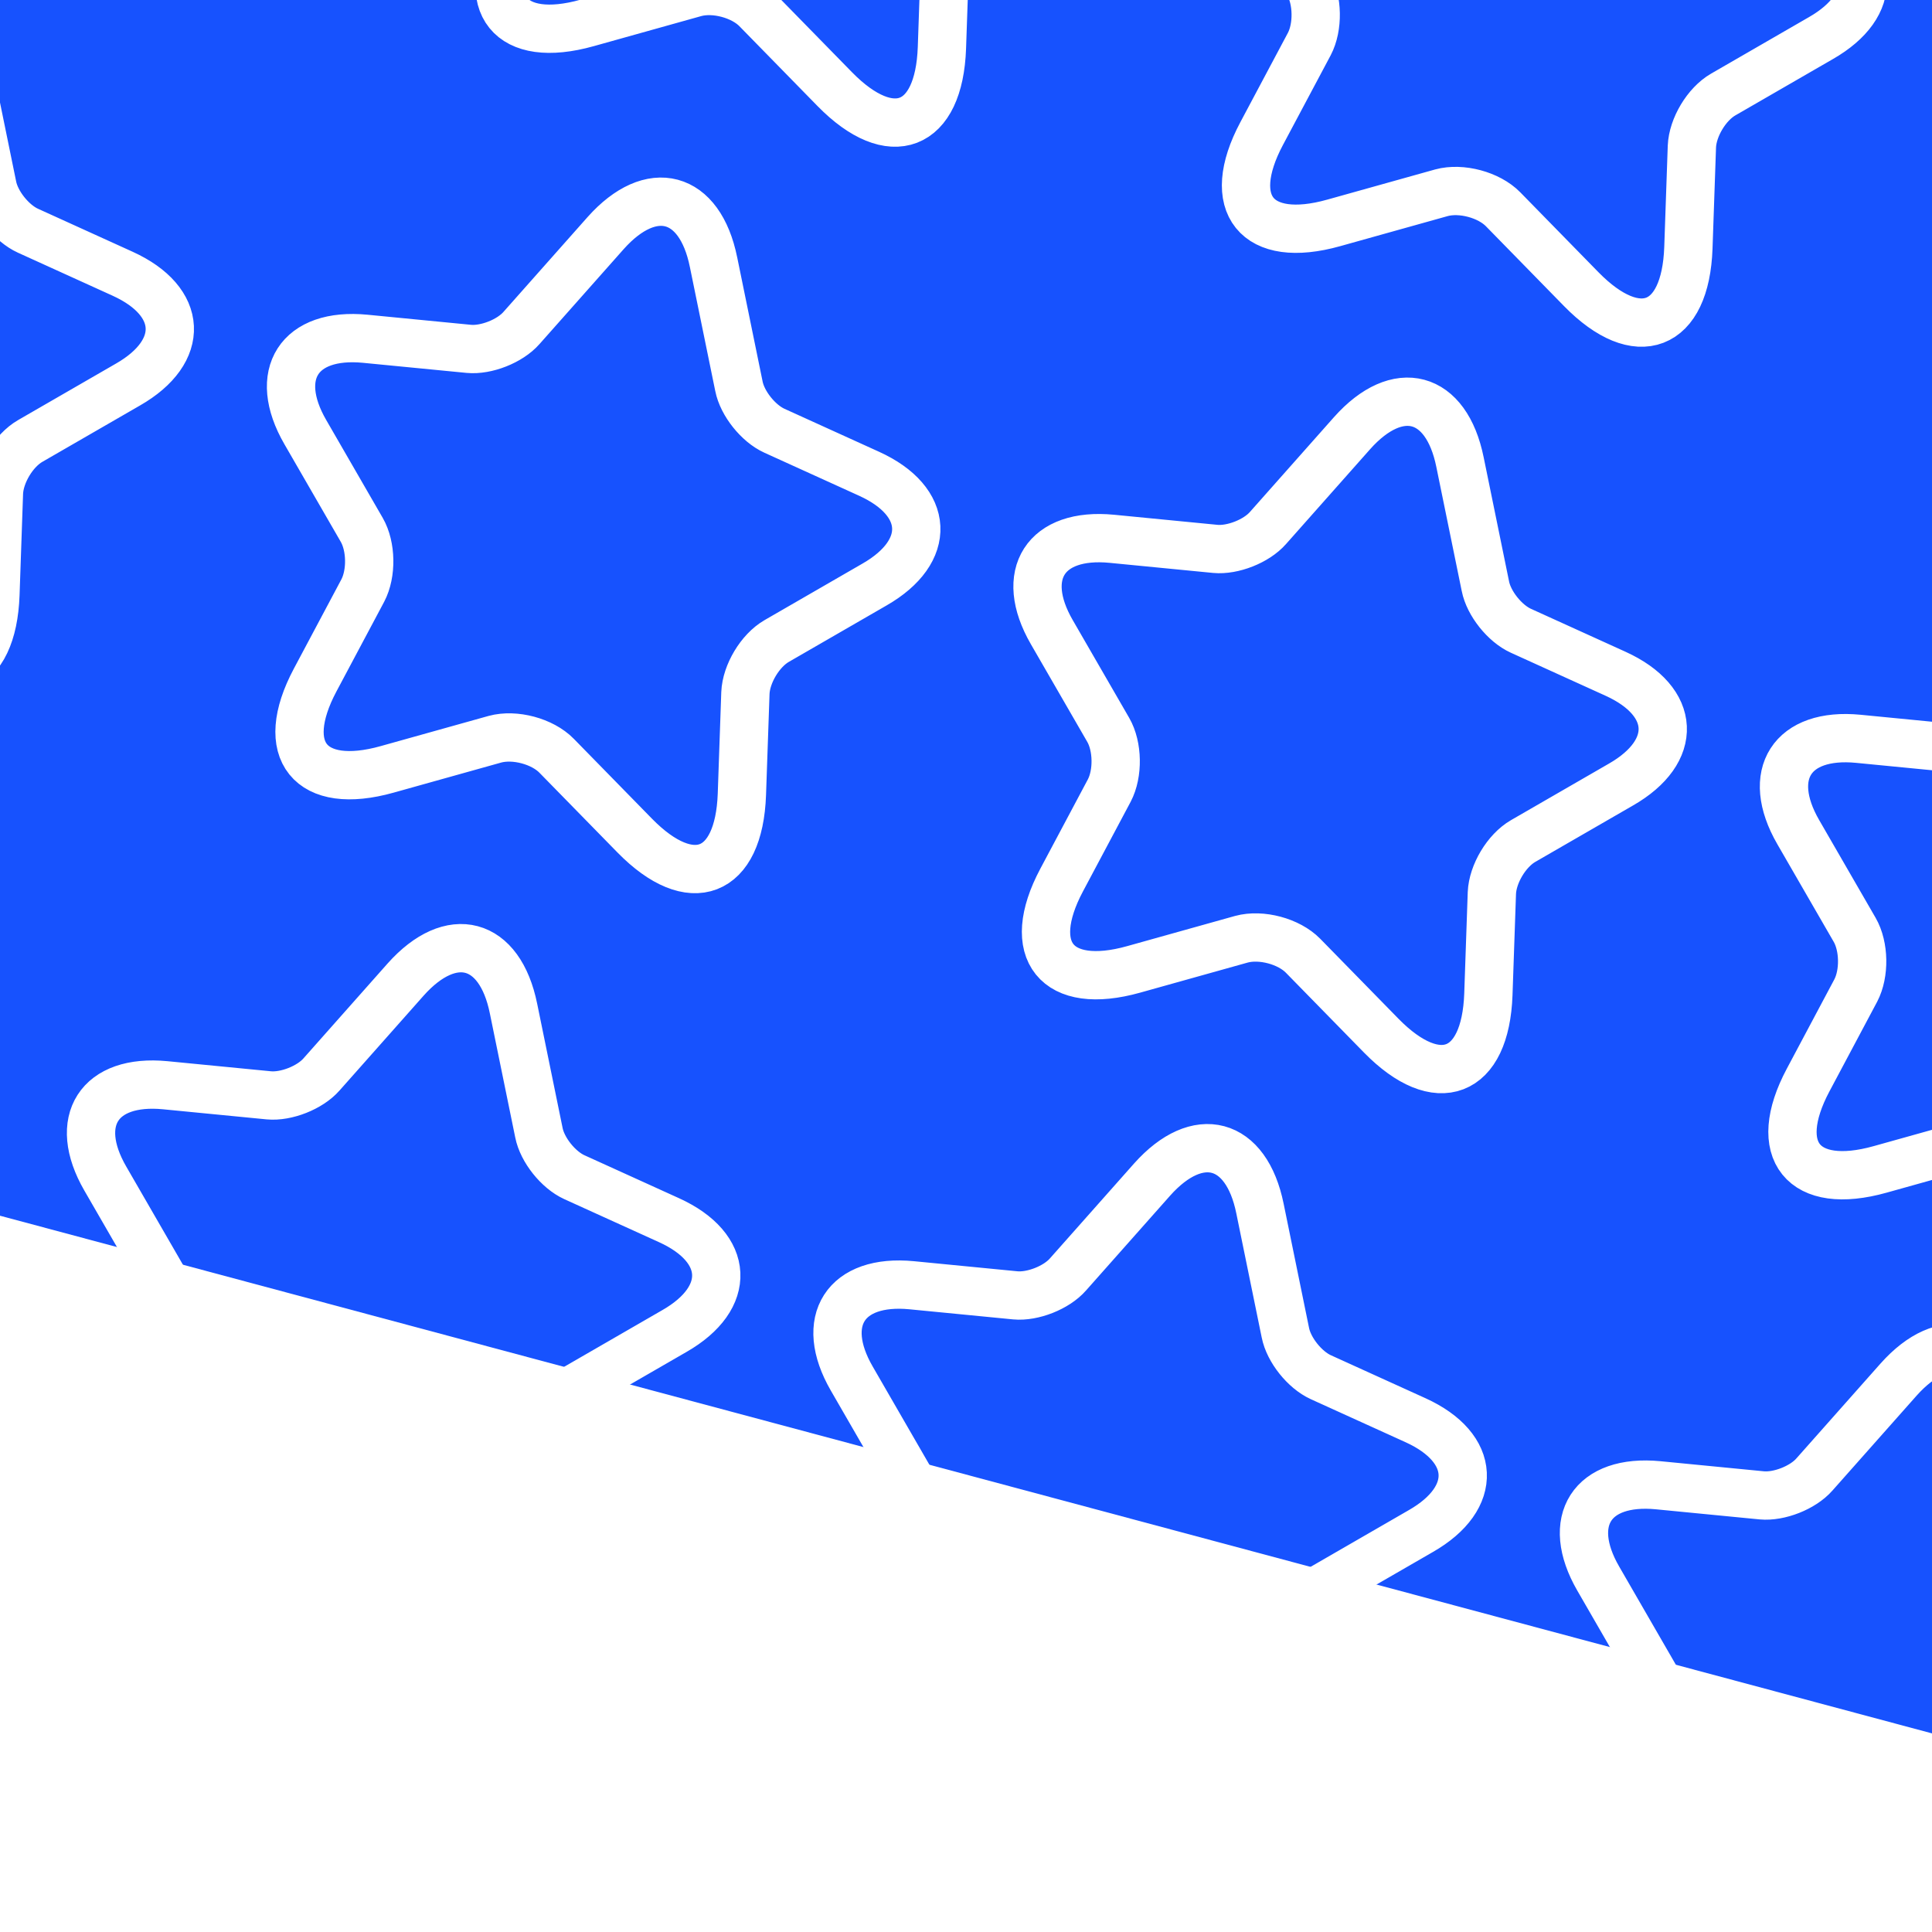
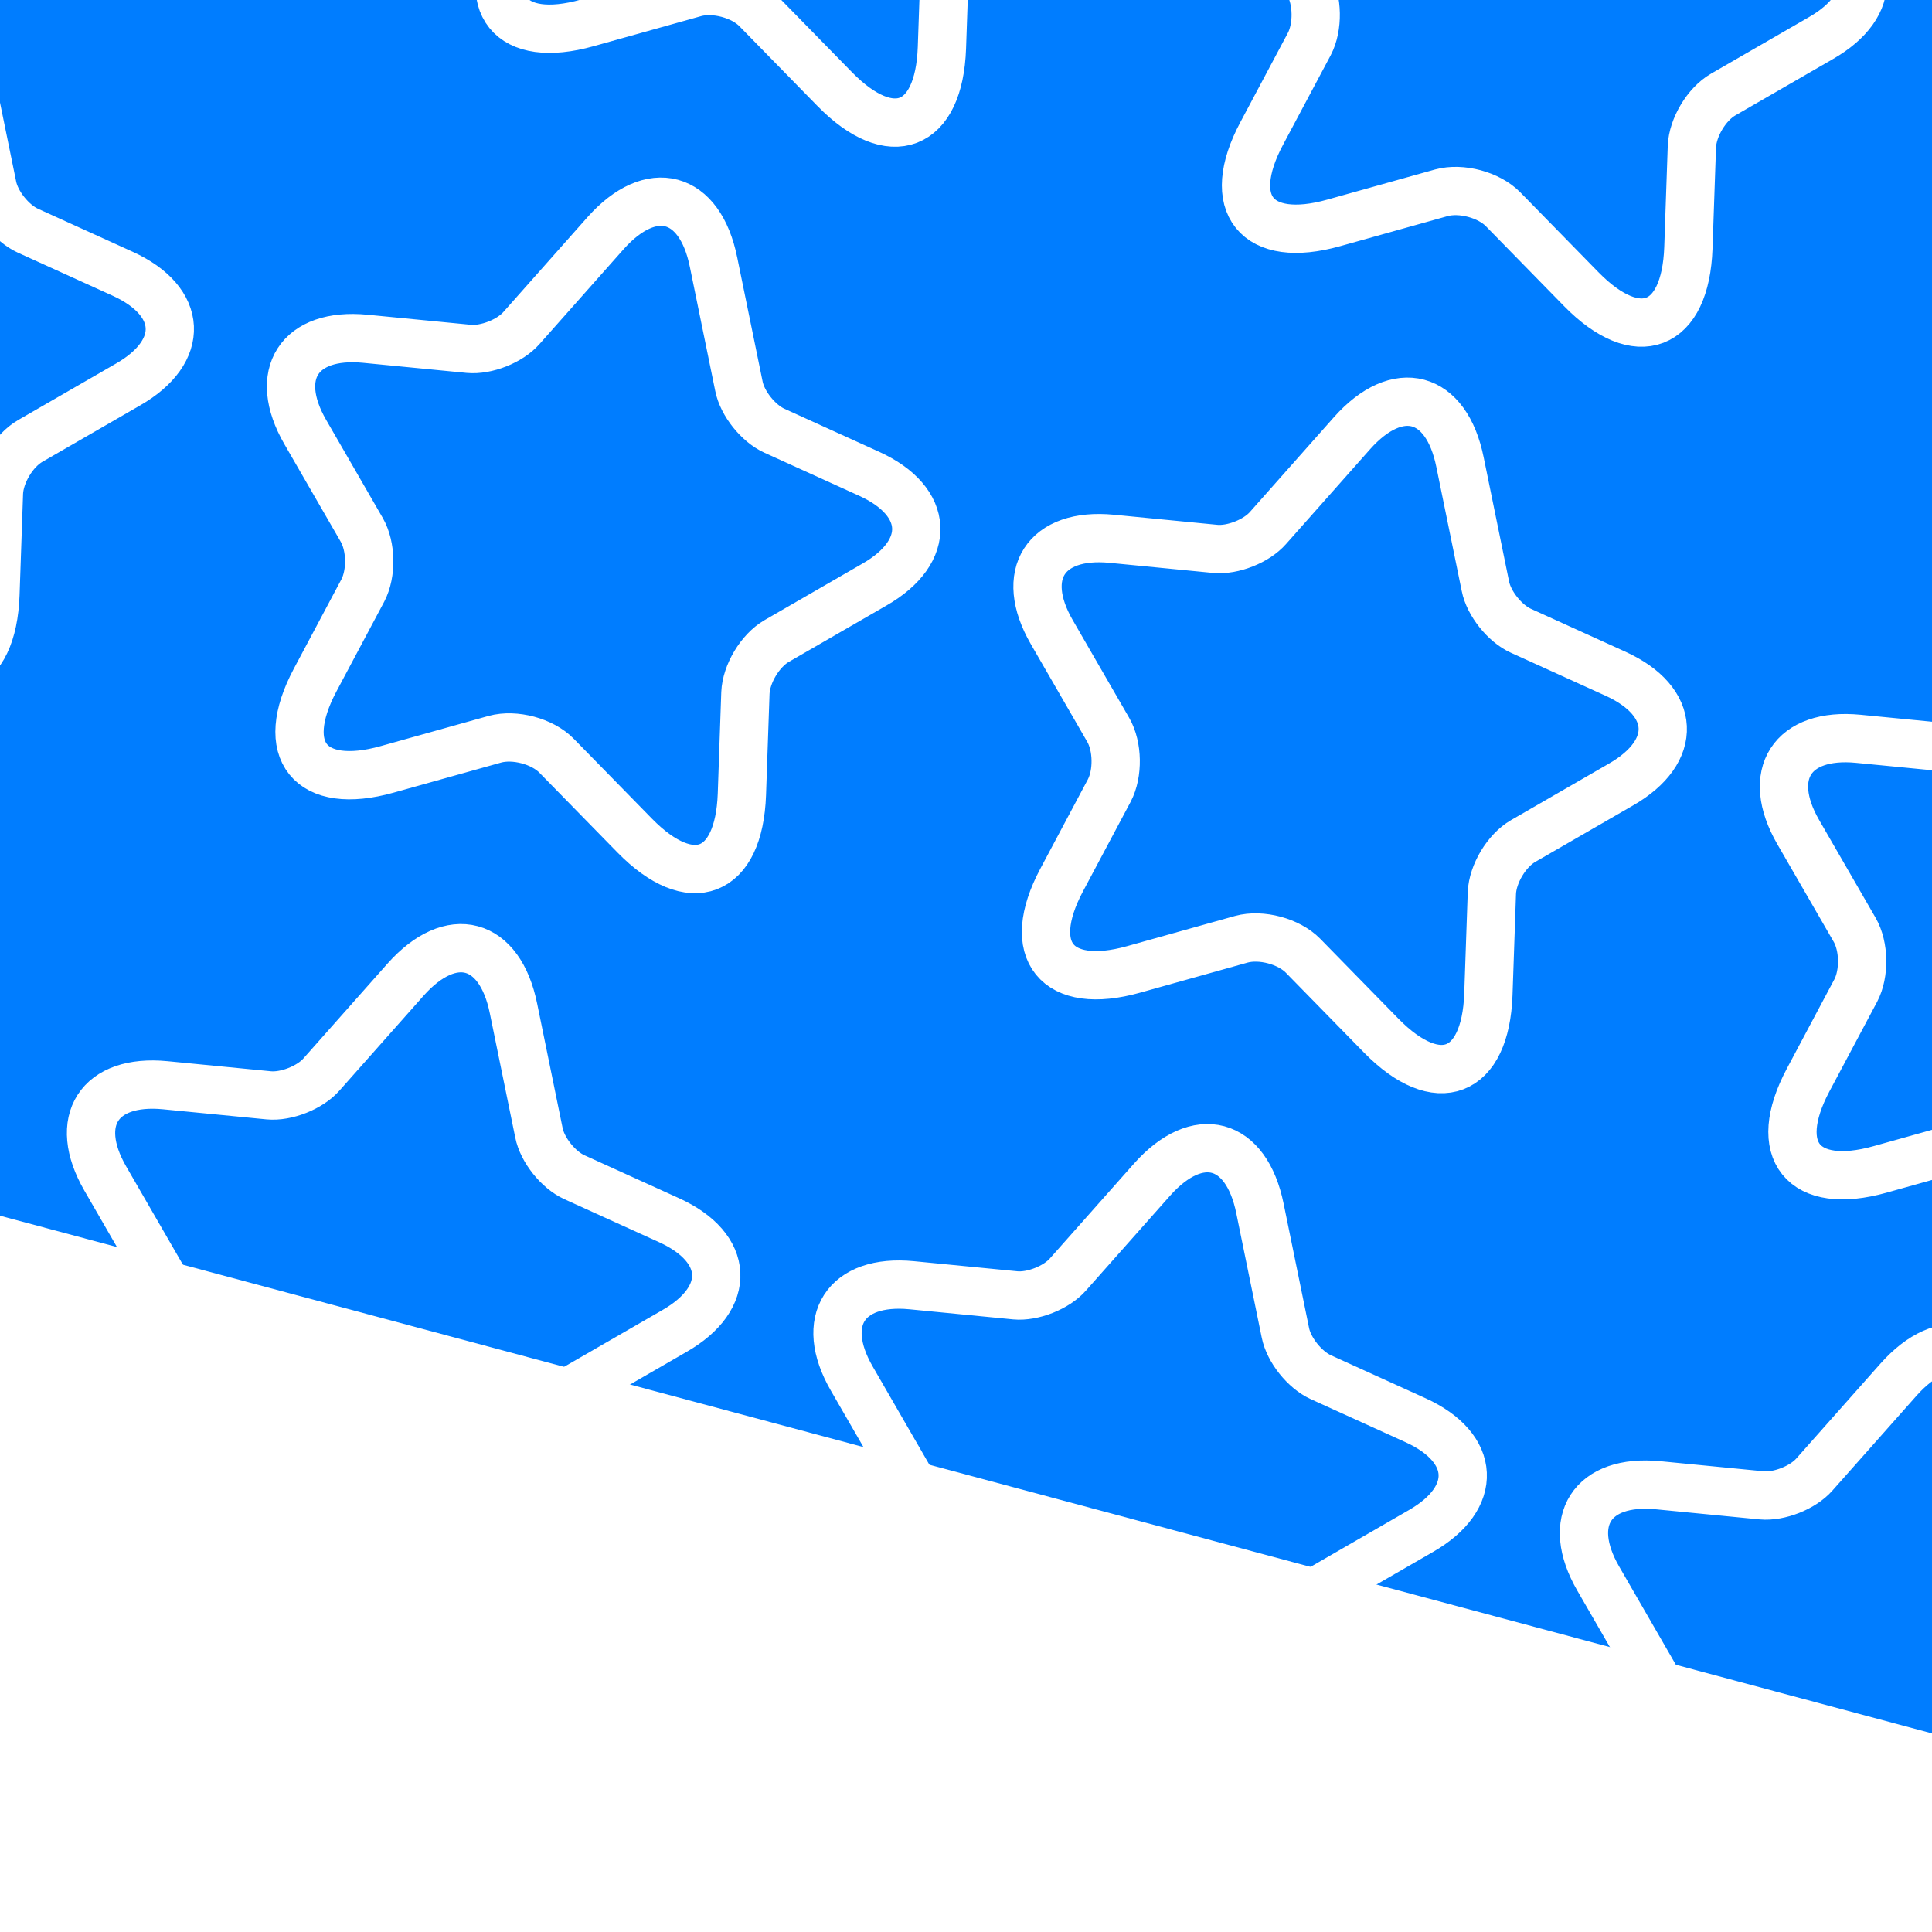
<svg xmlns="http://www.w3.org/2000/svg" width="200" height="200" viewBox="0 0 200 200" fill="none">
  <g clip-path="url(#a)">
    <path fill="#fff" d="M0 0h200v200H0z" />
-     <path fill="#1752FE" d="M10.44-59.635 269.676 9.827l-47.07 175.67-259.237-69.462z" />
+     <path fill="#007dff" d="M10.44-59.635 269.676 9.827l-47.07 175.67-259.237-69.462z" />
    <path d="m-3.41 6.423 2.63 12.852c.35 1.784 2.005 3.85 3.666 4.605l9.813 4.459c6.275 2.855 6.544 8.034.551 11.467L3.126 45.65c-1.715.99-3.154 3.4-3.236 5.38l-.363 10.496c-.293 8.307-5.257 10.221-11.084 4.277l-8.1-8.278c-1.463-1.497-4.328-2.264-6.375-1.709l-11.155 3.12c-7.985 2.243-11.352-1.938-7.46-9.246l4.934-9.272c.919-1.756.877-4.562-.113-6.277l-5.845-10.124c-3.441-5.96-.651-10.32 6.21-9.655l10.729 1.045c1.784.168 4.25-.793 5.445-2.164l8.704-9.815C-9.844-1.893-4.822-.547-3.411 6.423ZM73.863 27.13l2.63 12.852c.35 1.784 2.006 3.85 3.666 4.605l9.814 4.459c6.275 2.855 6.544 8.034.551 11.467L80.4 66.358c-1.715.99-3.154 3.4-3.236 5.38L76.8 82.233c-.293 8.308-5.258 10.221-11.084 4.277l-8.1-8.278c-1.463-1.497-4.328-2.264-6.375-1.709l-11.154 3.12c-7.986 2.243-11.353-1.938-7.462-9.246l4.935-9.272c.919-1.756.877-4.562-.113-6.277l-5.845-10.124c-3.442-5.96-.651-10.32 6.21-9.655l10.728 1.045c1.785.168 4.25-.793 5.446-2.164l8.704-9.815c4.739-5.322 9.761-3.976 11.172 2.994ZM53.158 104.403l2.63 12.852c.35 1.785 2.005 3.85 3.666 4.606l9.814 4.458c6.275 2.855 6.543 8.034.55 11.467l-10.124 5.845c-1.715.99-3.154 3.4-3.236 5.38l-.362 10.497c-.294 8.307-5.258 10.221-11.085 4.277l-8.1-8.279c-1.462-1.496-4.328-2.264-6.375-1.708l-11.154 3.119c-7.986 2.243-11.352-1.937-7.461-9.246l4.934-9.272c.92-1.755.878-4.562-.112-6.276l-5.846-10.125c-3.441-5.96-.65-10.32 6.21-9.655l10.729 1.046c1.784.167 4.25-.794 5.446-2.164l8.703-9.816c4.739-5.321 9.762-3.975 11.173 2.994ZM94.569-50.146l2.63 12.852c.35 1.785 2.005 3.85 3.666 4.606l9.814 4.459c6.275 2.854 6.543 8.034.551 11.466l-10.125 5.846c-1.714.99-3.154 3.4-3.236 5.379l-.362 10.497c-.294 8.307-5.258 10.22-11.085 4.277l-8.1-8.279C76.86-.539 73.994-1.307 71.947-.75l-11.154 3.12C52.807 4.61 49.441.43 53.332-6.879l4.934-9.272c.92-1.755.878-4.562-.112-6.276l-5.846-10.125c-3.44-5.96-.65-10.32 6.21-9.655l10.73 1.046c1.783.167 4.25-.794 5.445-2.164l8.703-9.815c4.74-5.322 9.762-3.976 11.173 2.993ZM151.138 47.835l2.63 12.852c.35 1.784 2.005 3.85 3.666 4.606l9.814 4.458c6.275 2.855 6.543 8.034.551 11.467l-10.125 5.845c-1.715.99-3.154 3.4-3.236 5.38l-.362 10.496c-.294 8.308-5.258 10.221-11.085 4.277l-8.1-8.278c-1.463-1.496-4.328-2.264-6.375-1.709l-11.154 3.12c-7.986 2.243-11.352-1.938-7.461-9.246l4.934-9.272c.919-1.756.878-4.562-.112-6.277l-5.846-10.124c-3.441-5.96-.651-10.32 6.211-9.655l10.728 1.046c1.784.167 4.25-.794 5.446-2.165l8.703-9.815c4.739-5.322 9.762-3.976 11.173 2.994ZM130.432 125.108l2.63 12.852c.35 1.785 2.005 3.85 3.666 4.606l9.814 4.458c6.275 2.855 6.544 8.035.551 11.467l-10.124 5.846c-1.715.99-3.154 3.399-3.236 5.379l-.363 10.497c-.293 8.307-5.258 10.221-11.084 4.277l-8.1-8.279c-1.463-1.496-4.329-2.264-6.376-1.708l-11.154 3.119c-7.986 2.243-11.352-1.937-7.46-9.246l4.934-9.272c.919-1.755.877-4.562-.113-6.276l-5.845-10.125c-3.442-5.96-.651-10.32 6.21-9.655l10.728 1.046c1.784.167 4.251-.794 5.446-2.164l8.704-9.816c4.738-5.321 9.761-3.975 11.172 2.994ZM171.843-29.44l2.63 12.851c.35 1.785 2.005 3.85 3.666 4.606l9.814 4.459c6.275 2.854 6.544 8.034.551 11.466L178.38 9.788c-1.715.99-3.154 3.4-3.236 5.379l-.363 10.497c-.293 8.307-5.258 10.22-11.084 4.277l-8.1-8.279c-1.463-1.496-4.329-2.264-6.375-1.708l-11.155 3.12c-7.985 2.242-11.352-1.938-7.461-9.247l4.935-9.272c.919-1.755.877-4.561-.113-6.276l-5.845-10.125c-3.441-5.96-.651-10.32 6.21-9.655l10.729 1.046c1.784.167 4.25-.794 5.445-2.164l8.704-9.815c4.739-5.322 9.761-3.976 11.172 2.993ZM228.412 68.54l2.63 12.852c.35 1.785 2.005 3.85 3.666 4.606l9.814 4.458c6.275 2.855 6.543 8.034.551 11.467l-10.125 5.845c-1.715.99-3.154 3.4-3.236 5.379l-.362 10.498c-.294 8.307-5.258 10.22-11.085 4.276l-8.1-8.278c-1.463-1.496-4.328-2.264-6.375-1.708l-11.154 3.119c-7.986 2.243-11.352-1.937-7.461-9.246l4.934-9.272c.919-1.756.877-4.562-.112-6.277l-5.846-10.124c-3.441-5.96-.651-10.32 6.211-9.655l10.728 1.045c1.784.168 4.25-.793 5.446-2.164l8.703-9.815c4.739-5.321 9.762-3.976 11.173 2.994ZM207.706 145.813l2.63 12.852c.35 1.785 2.005 3.85 3.666 4.606l9.814 4.459c6.275 2.854 6.544 8.034.551 11.466l-10.125 5.846c-1.714.99-3.154 3.399-3.235 5.379l-.363 10.497c-.293 8.307-5.258 10.221-11.085 4.277l-8.1-8.279c-1.462-1.496-4.328-2.264-6.375-1.708l-11.154 3.119c-7.986 2.243-11.352-1.937-7.461-9.246l4.935-9.272c.919-1.755.877-4.562-.113-6.276l-5.845-10.125c-3.442-5.96-.652-10.32 6.21-9.655l10.728 1.046c1.784.167 4.251-.794 5.446-2.164l8.704-9.815c4.738-5.322 9.761-3.976 11.172 2.993Z" stroke="#fff" stroke-width="5" stroke-linecap="round" stroke-linejoin="round" />
  </g>
  <defs>
    <clipPath id="a">
      <path fill="#fff" d="M0 0h200v200H0z" />
    </clipPath>
  </defs>
</svg>
